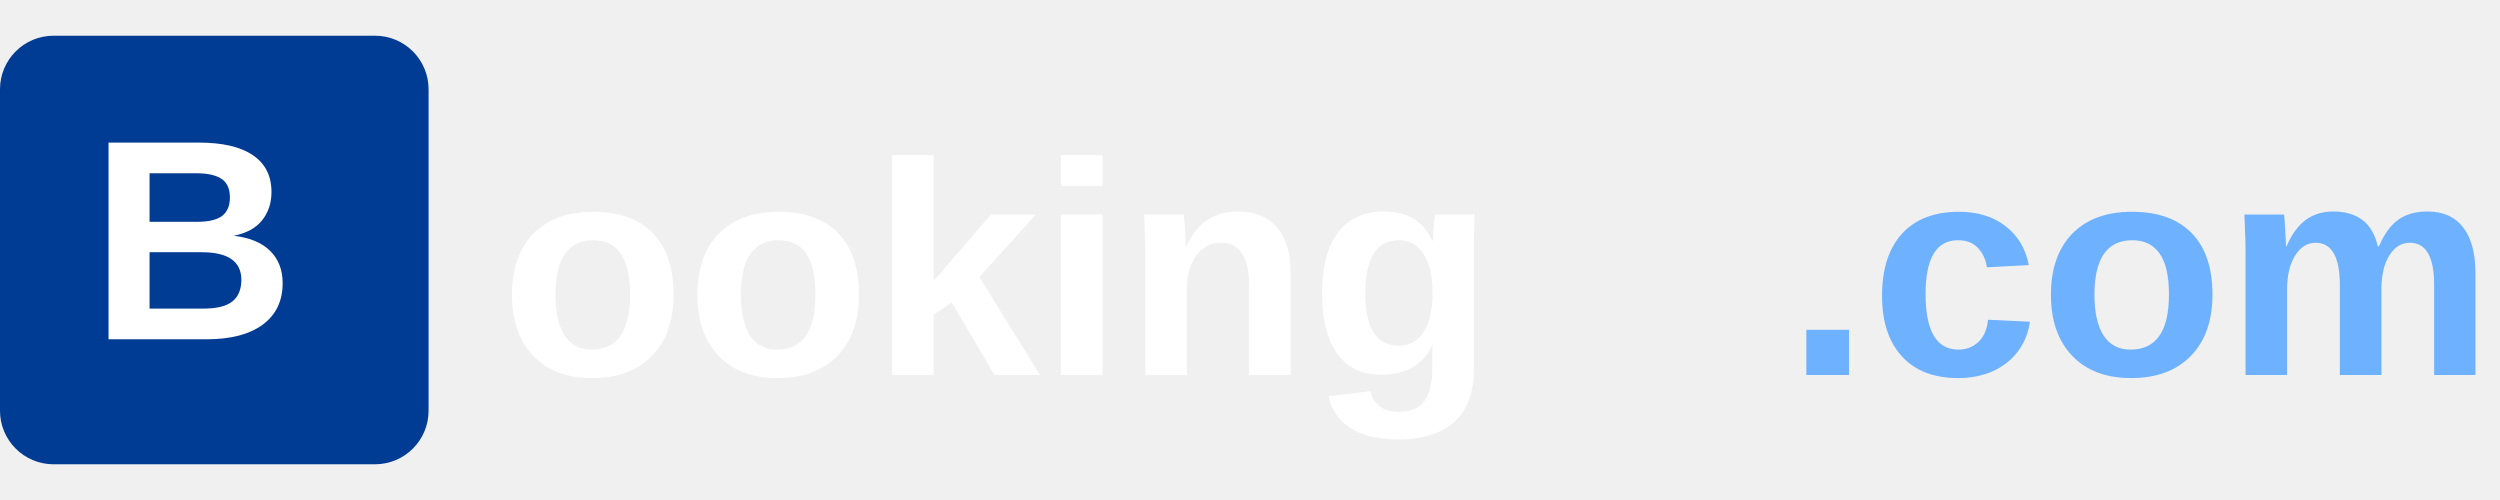
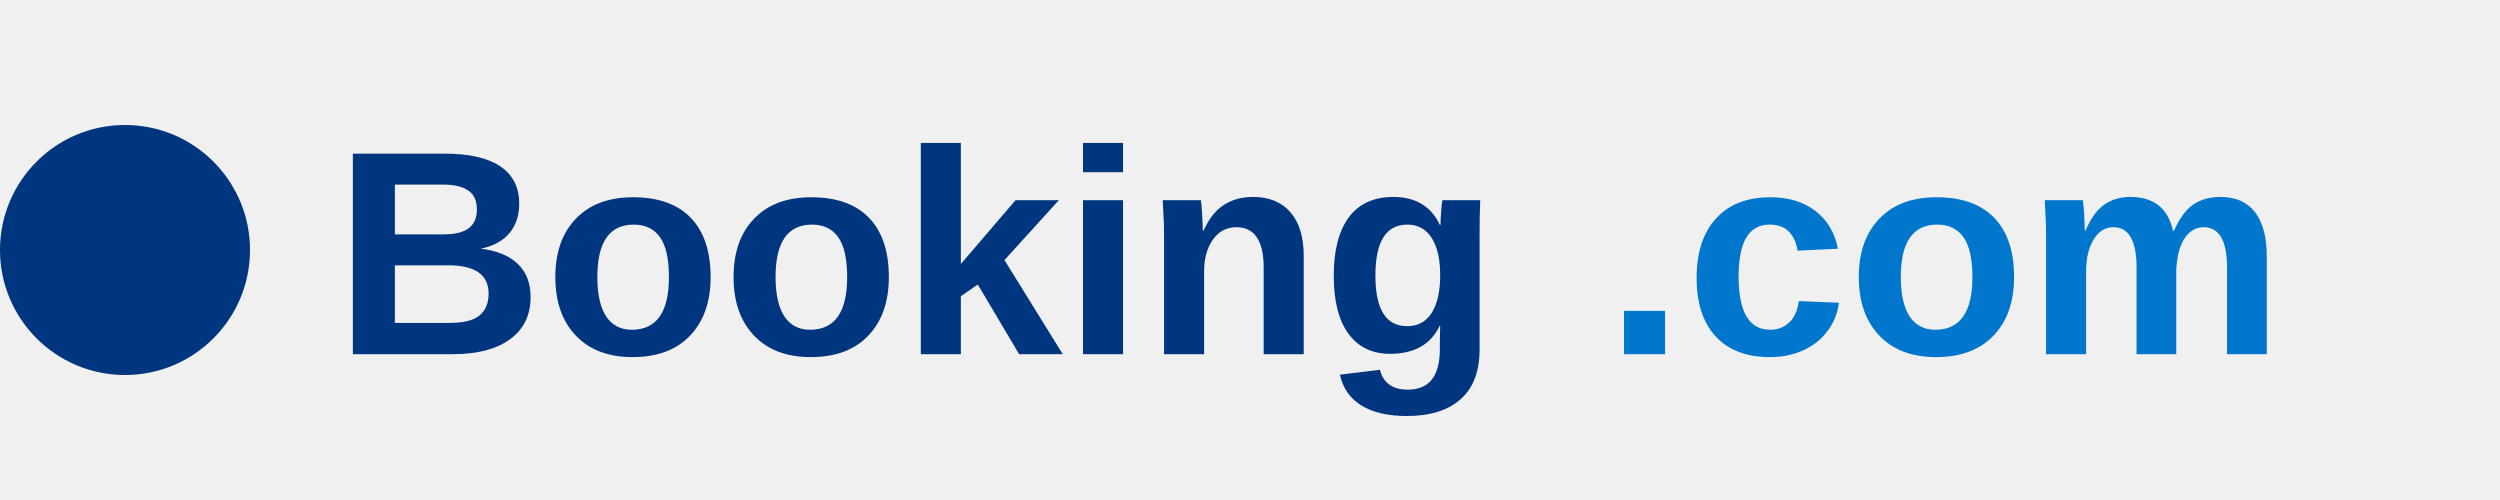
- <svg xmlns="http://www.w3.org/2000/svg" viewBox="0 0 140 28" width="140" height="28" role="img" aria-label="Booking.com">
-   <rect x="0" y="2" width="24" height="24" rx="3" fill="#003b94" />
-   <text x="5" y="19" font-family="Arial, Helvetica, sans-serif" font-size="16" font-weight="900" fill="#ffffff">B</text>
-   <text x="28" y="21" font-family="Arial, Helvetica, sans-serif" font-size="17" font-weight="700" fill="#ffffff">ooking</text>
-   <text x="100" y="21" font-family="Arial, Helvetica, sans-serif" font-size="17" font-weight="700" fill="#6eb1ff">.com</text>
+ <svg xmlns="http://www.w3.org/2000/svg" viewBox="0 0 120 24" width="120" height="24" role="img" aria-label="Booking.com">
+   <circle cx="6" cy="12" r="6" fill="#003580" />
+   <text x="16" y="17" font-family="Arial, Helvetica, sans-serif" font-size="14" font-weight="700" fill="#003580">Booking</text>
+   <text x="77" y="17" font-family="Arial, Helvetica, sans-serif" font-size="14" font-weight="700" fill="#0077cc">.com</text>
</svg>
